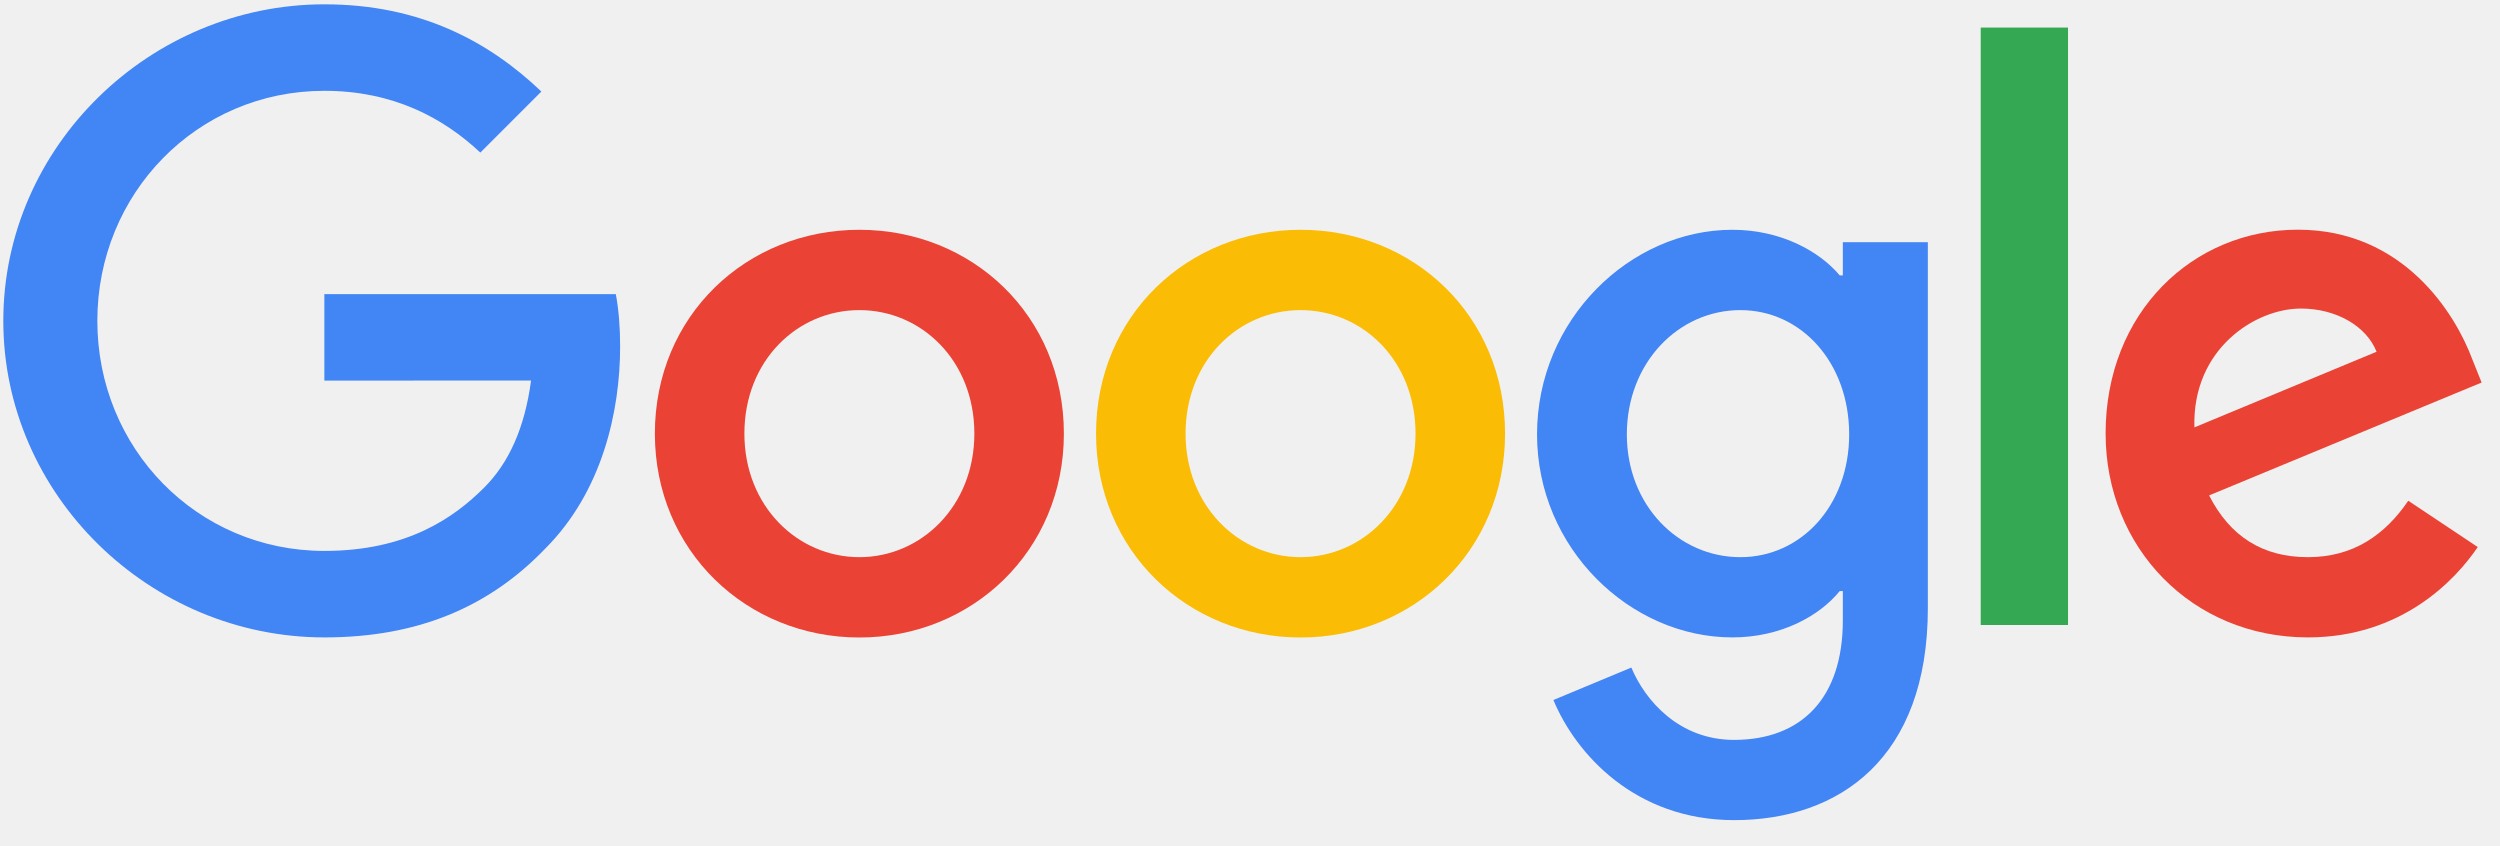
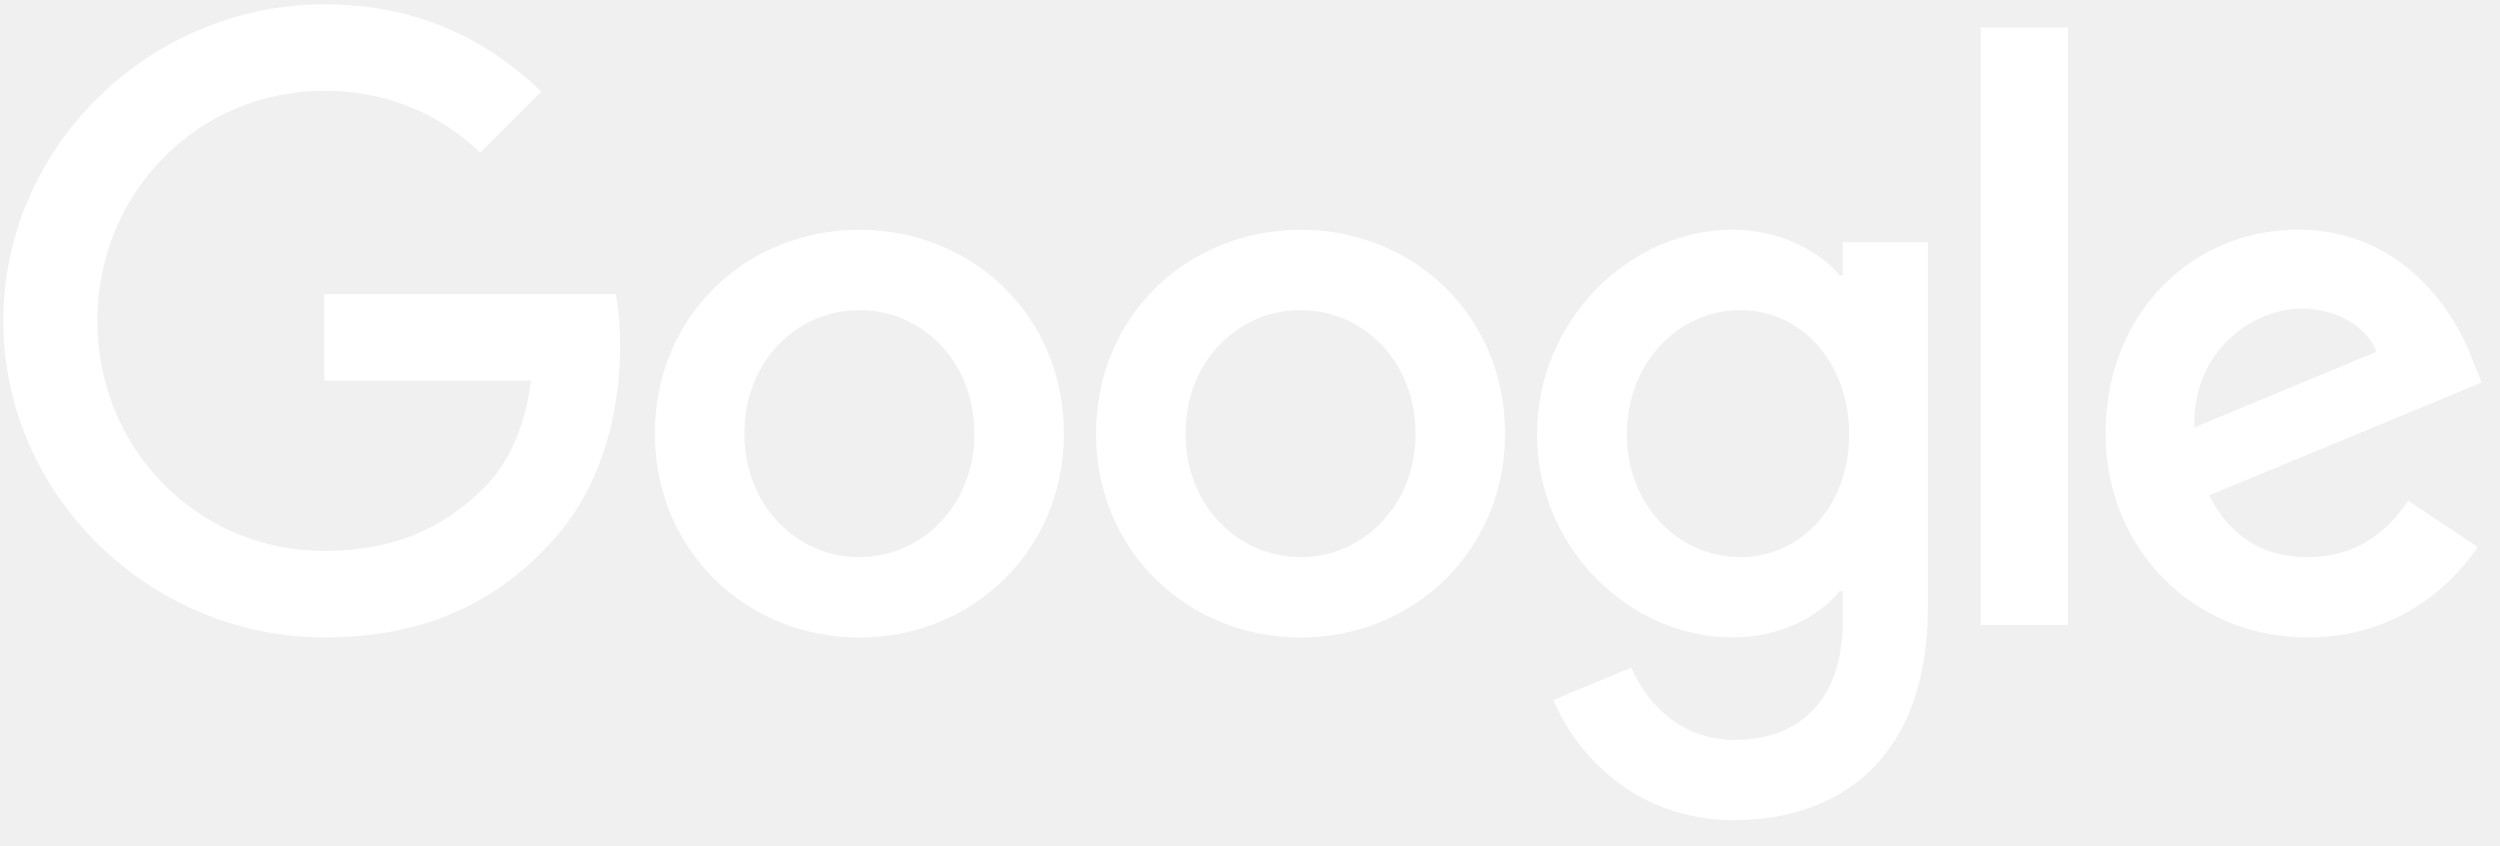
- <svg xmlns="http://www.w3.org/2000/svg" viewBox="0 0 272 92" width="272" height="92">
-   <path fill="#EA4335" d="M115.75 47.18c0 12.77-9.99 22.18-22.25 22.18s-22.25-9.41-22.25-22.18C71.25 34.32 81.24 25 93.5 25s22.25 9.32 22.25 22.18zm-9.74 0c0-7.98-5.79-13.44-12.51-13.44S80.99 39.2 80.99 47.18c0 7.9 5.79 13.44 12.51 13.44s12.51-5.55 12.51-13.44z" />
-   <path fill="#FBBC05" d="M163.75 47.18c0 12.77-9.99 22.18-22.25 22.18s-22.25-9.41-22.25-22.18c0-12.85 9.99-22.18 22.25-22.18s22.25 9.32 22.25 22.18zm-9.74 0c0-7.98-5.79-13.44-12.51-13.44s-12.51 5.46-12.51 13.44c0 7.9 5.79 13.44 12.51 13.44s12.51-5.55 12.51-13.44z" />
-   <path fill="#4285F4" d="M209.75 26.34v39.82c0 16.38-9.66 23.07-21.08 23.07-10.75 0-17.22-7.19-19.66-13.07l8.48-3.53c1.51 3.61 5.21 7.87 11.17 7.87 7.31 0 11.84-4.51 11.84-13v-3.19h-.34c-2.18 2.69-6.38 5.04-11.68 5.04-11.09 0-21.25-9.66-21.25-22.09 0-12.52 10.16-22.26 21.25-22.26 5.29 0 9.49 2.35 11.68 4.96h.34v-3.61h9.25zm-8.56 20.92c0-7.81-5.21-13.52-11.84-13.52-6.72 0-12.35 5.71-12.35 13.52 0 7.73 5.63 13.36 12.35 13.36 6.63 0 11.84-5.63 11.84-13.36z" />
-   <path fill="#34A853" d="M225 3v65h-9.5V3h9.5z" />
-   <path fill="#EA4335" d="M262.02 54.48l7.56 5.04c-2.44 3.61-8.32 9.83-18.48 9.83-12.6 0-22.01-9.74-22.01-22.18 0-13.19 9.49-22.18 20.92-22.18 11.51 0 17.14 9.16 18.98 14.11l1.01 2.52-29.65 12.28c2.27 4.45 5.8 6.72 10.75 6.72 4.96 0 8.4-2.44 10.92-6.14zm-23.27-7.98l19.82-8.23c-1.09-2.77-4.37-4.7-8.23-4.7-4.95 0-11.84 4.37-11.59 12.93z" />
-   <path fill="#4285F4" d="M35.29 41.41V32H67c.31 1.64.47 3.58.47 5.68 0 7.06-1.93 15.79-8.15 22.01-6.05 6.3-13.78 9.66-24.02 9.66C16.32 69.35.36 53.89.36 34.91.36 15.93 16.32.47 35.3.47c10.5 0 17.98 4.12 23.6 9.49l-6.64 6.64c-4.03-3.78-9.49-6.72-16.97-6.72-13.86 0-24.7 11.17-24.7 25.03 0 13.86 10.84 25.03 24.7 25.03 8.99 0 14.11-3.61 17.39-6.89 2.66-2.66 4.41-6.46 5.1-11.65l-22.49.01z" />
+ <svg xmlns="http://www.w3.org/2000/svg" fill="white" viewBox="0 0 272 92" width="272" height="92">
+   <path d="M115.75 47.18c0 12.77-9.99 22.18-22.25 22.18s-22.25-9.41-22.25-22.18C71.25 34.32 81.24 25 93.5 25s22.25 9.32 22.25 22.18zm-9.74 0c0-7.98-5.79-13.44-12.51-13.44S80.99 39.2 80.99 47.18c0 7.9 5.79 13.44 12.51 13.44s12.51-5.55 12.51-13.44z" />
+   <path d="M163.75 47.18c0 12.77-9.99 22.18-22.25 22.18s-22.25-9.41-22.25-22.18c0-12.85 9.99-22.18 22.25-22.18s22.25 9.32 22.25 22.18zm-9.74 0c0-7.98-5.79-13.44-12.51-13.44s-12.51 5.46-12.51 13.44c0 7.9 5.79 13.44 12.51 13.44s12.51-5.55 12.51-13.44z" />
+   <path d="M209.75 26.34v39.82c0 16.38-9.66 23.07-21.08 23.07-10.75 0-17.22-7.19-19.66-13.07l8.48-3.53c1.51 3.61 5.21 7.87 11.17 7.87 7.31 0 11.84-4.51 11.84-13v-3.19h-.34c-2.18 2.69-6.38 5.04-11.68 5.04-11.09 0-21.25-9.66-21.25-22.09 0-12.52 10.16-22.26 21.25-22.26 5.29 0 9.49 2.35 11.68 4.96h.34v-3.61h9.25zm-8.56 20.92c0-7.81-5.21-13.52-11.84-13.52-6.72 0-12.35 5.71-12.35 13.52 0 7.73 5.63 13.36 12.35 13.36 6.63 0 11.84-5.63 11.84-13.36z" />
+   <path d="M225 3v65h-9.5V3h9.5z" />
+   <path d="M262.02 54.48l7.56 5.04c-2.44 3.61-8.32 9.83-18.48 9.83-12.6 0-22.01-9.74-22.01-22.18 0-13.19 9.49-22.18 20.92-22.18 11.51 0 17.14 9.16 18.98 14.11l1.01 2.52-29.65 12.28c2.27 4.45 5.8 6.72 10.75 6.72 4.96 0 8.4-2.44 10.92-6.14zm-23.27-7.98l19.82-8.23c-1.09-2.77-4.37-4.7-8.23-4.7-4.95 0-11.84 4.37-11.59 12.93z" />
+   <path d="M35.29 41.41V32H67c.31 1.64.47 3.58.47 5.68 0 7.06-1.93 15.79-8.15 22.01-6.05 6.3-13.78 9.66-24.02 9.66C16.32 69.35.36 53.89.36 34.91.36 15.93 16.32.47 35.3.47c10.5 0 17.98 4.12 23.6 9.49l-6.64 6.64c-4.03-3.78-9.49-6.72-16.97-6.72-13.86 0-24.7 11.17-24.7 25.03 0 13.86 10.84 25.03 24.7 25.03 8.99 0 14.11-3.61 17.39-6.89 2.66-2.66 4.41-6.46 5.1-11.65l-22.49.01z" />
</svg>
